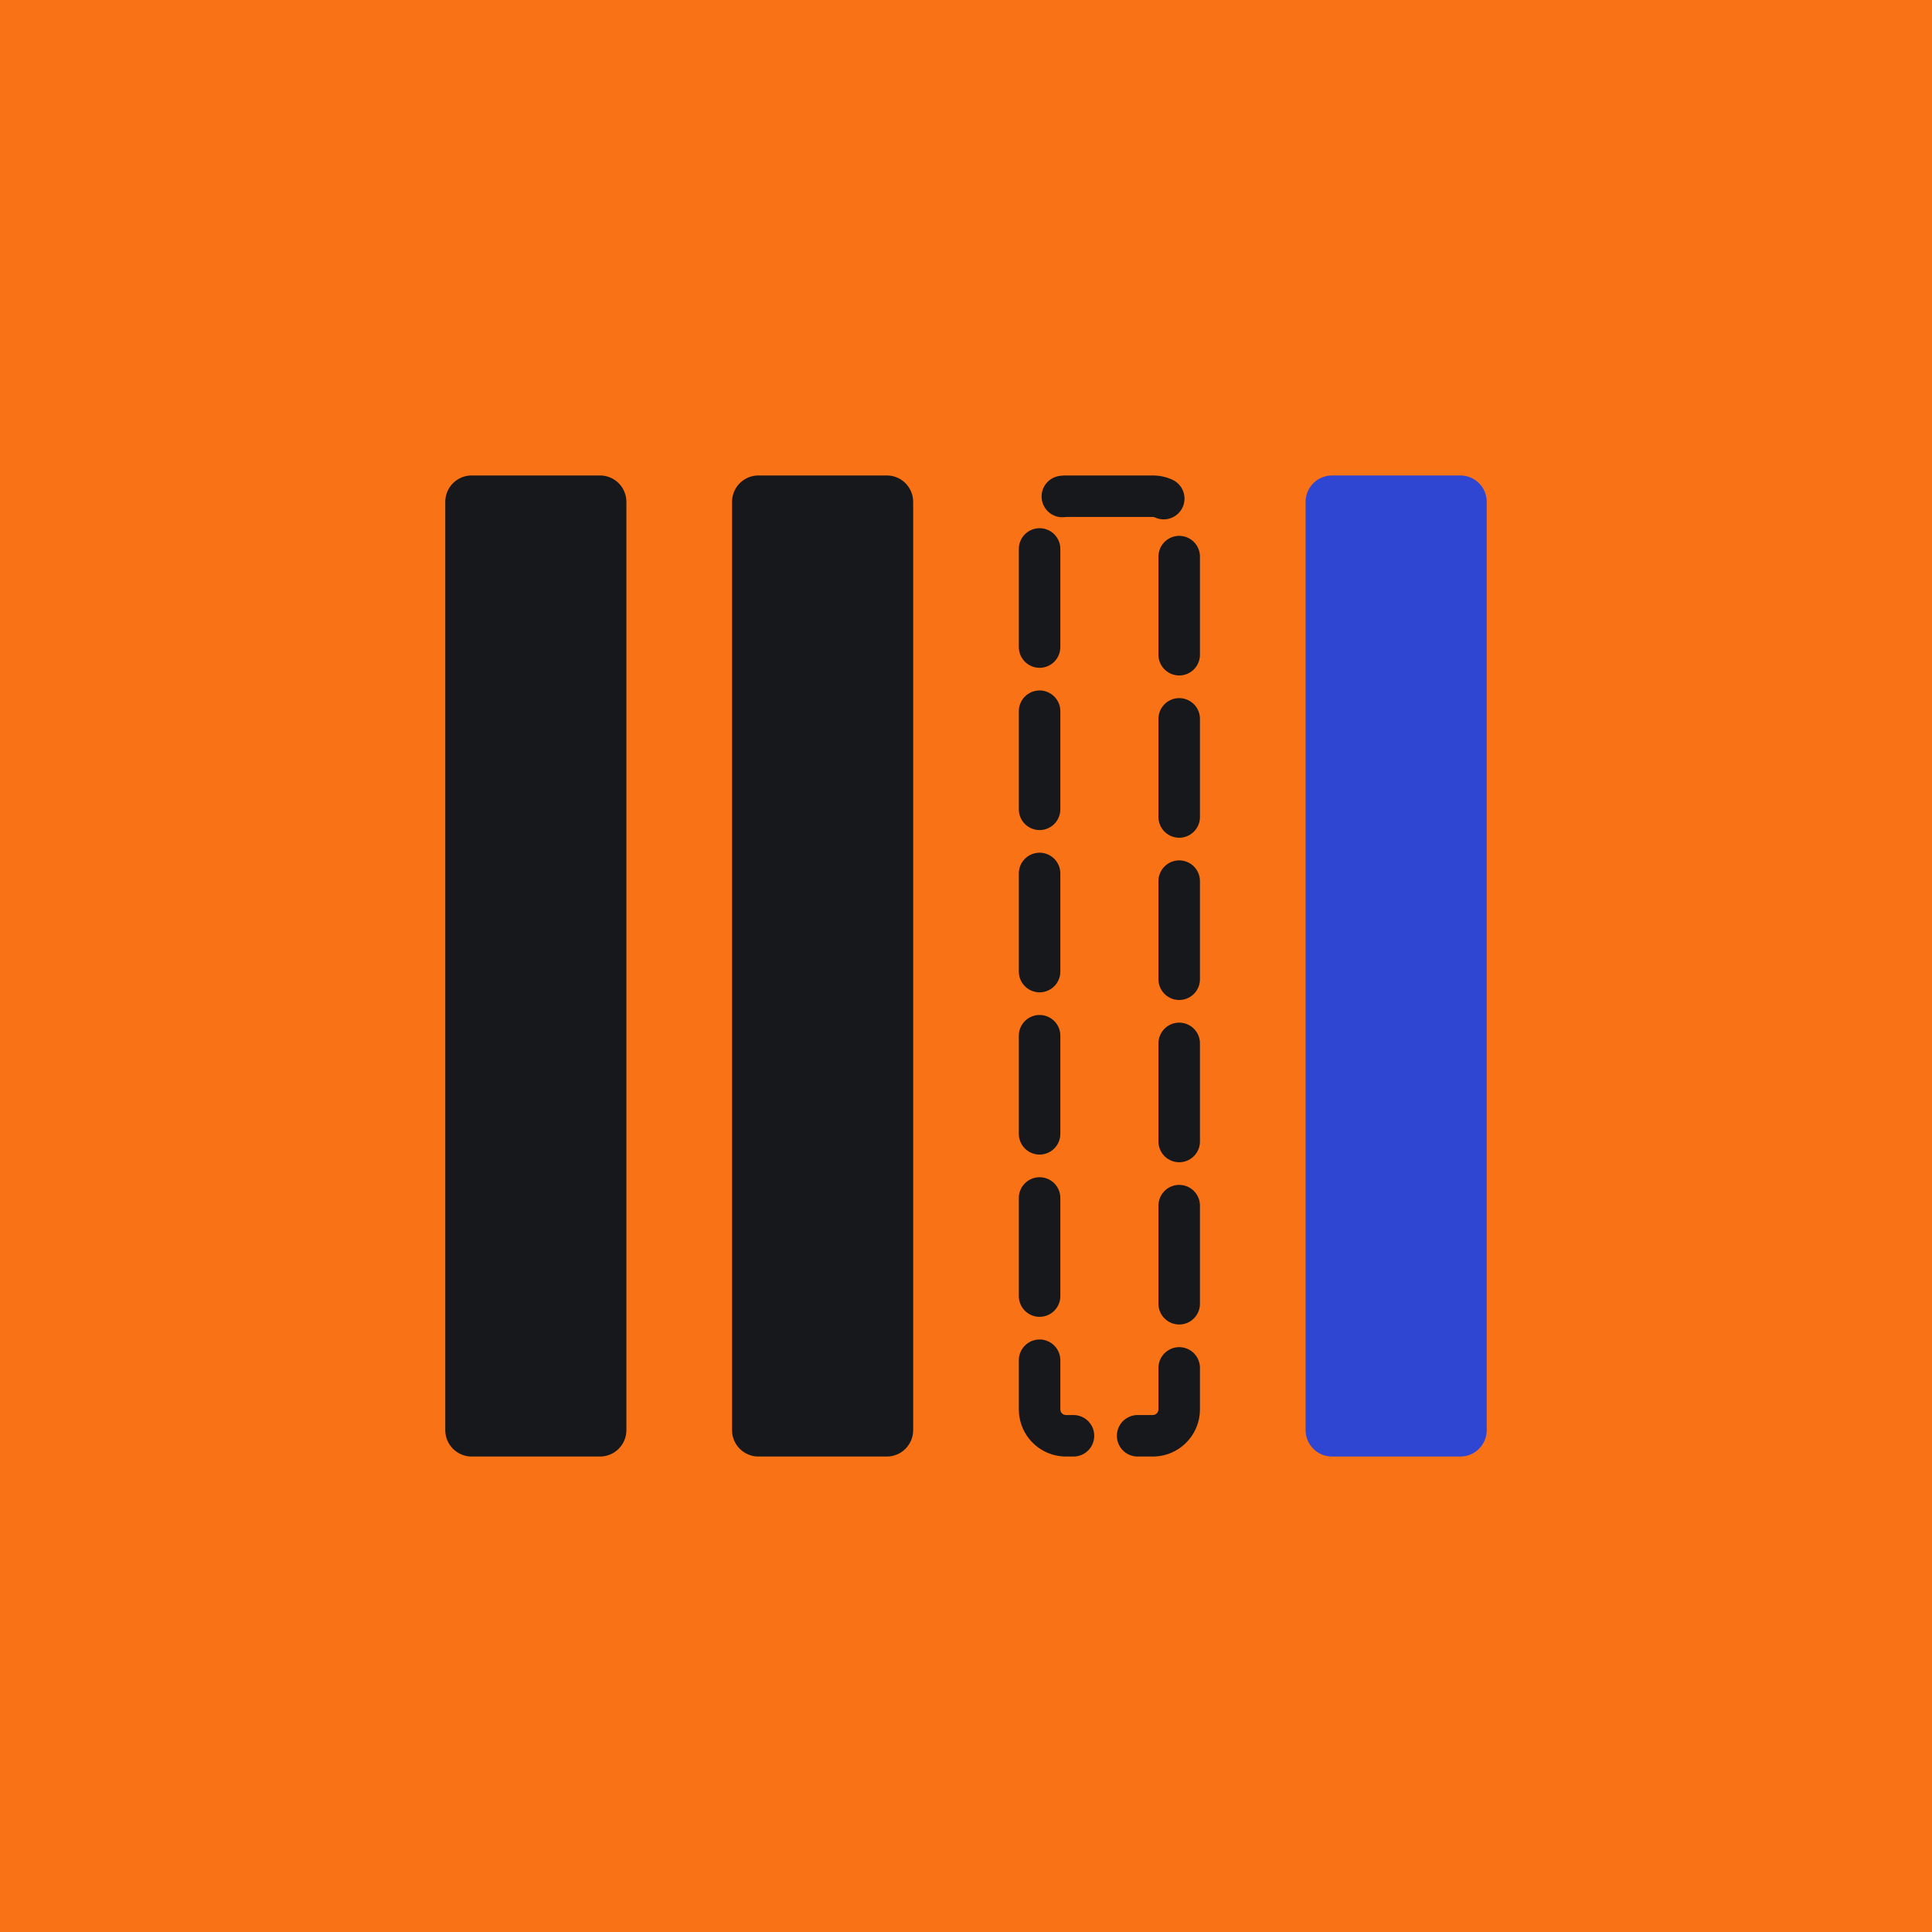
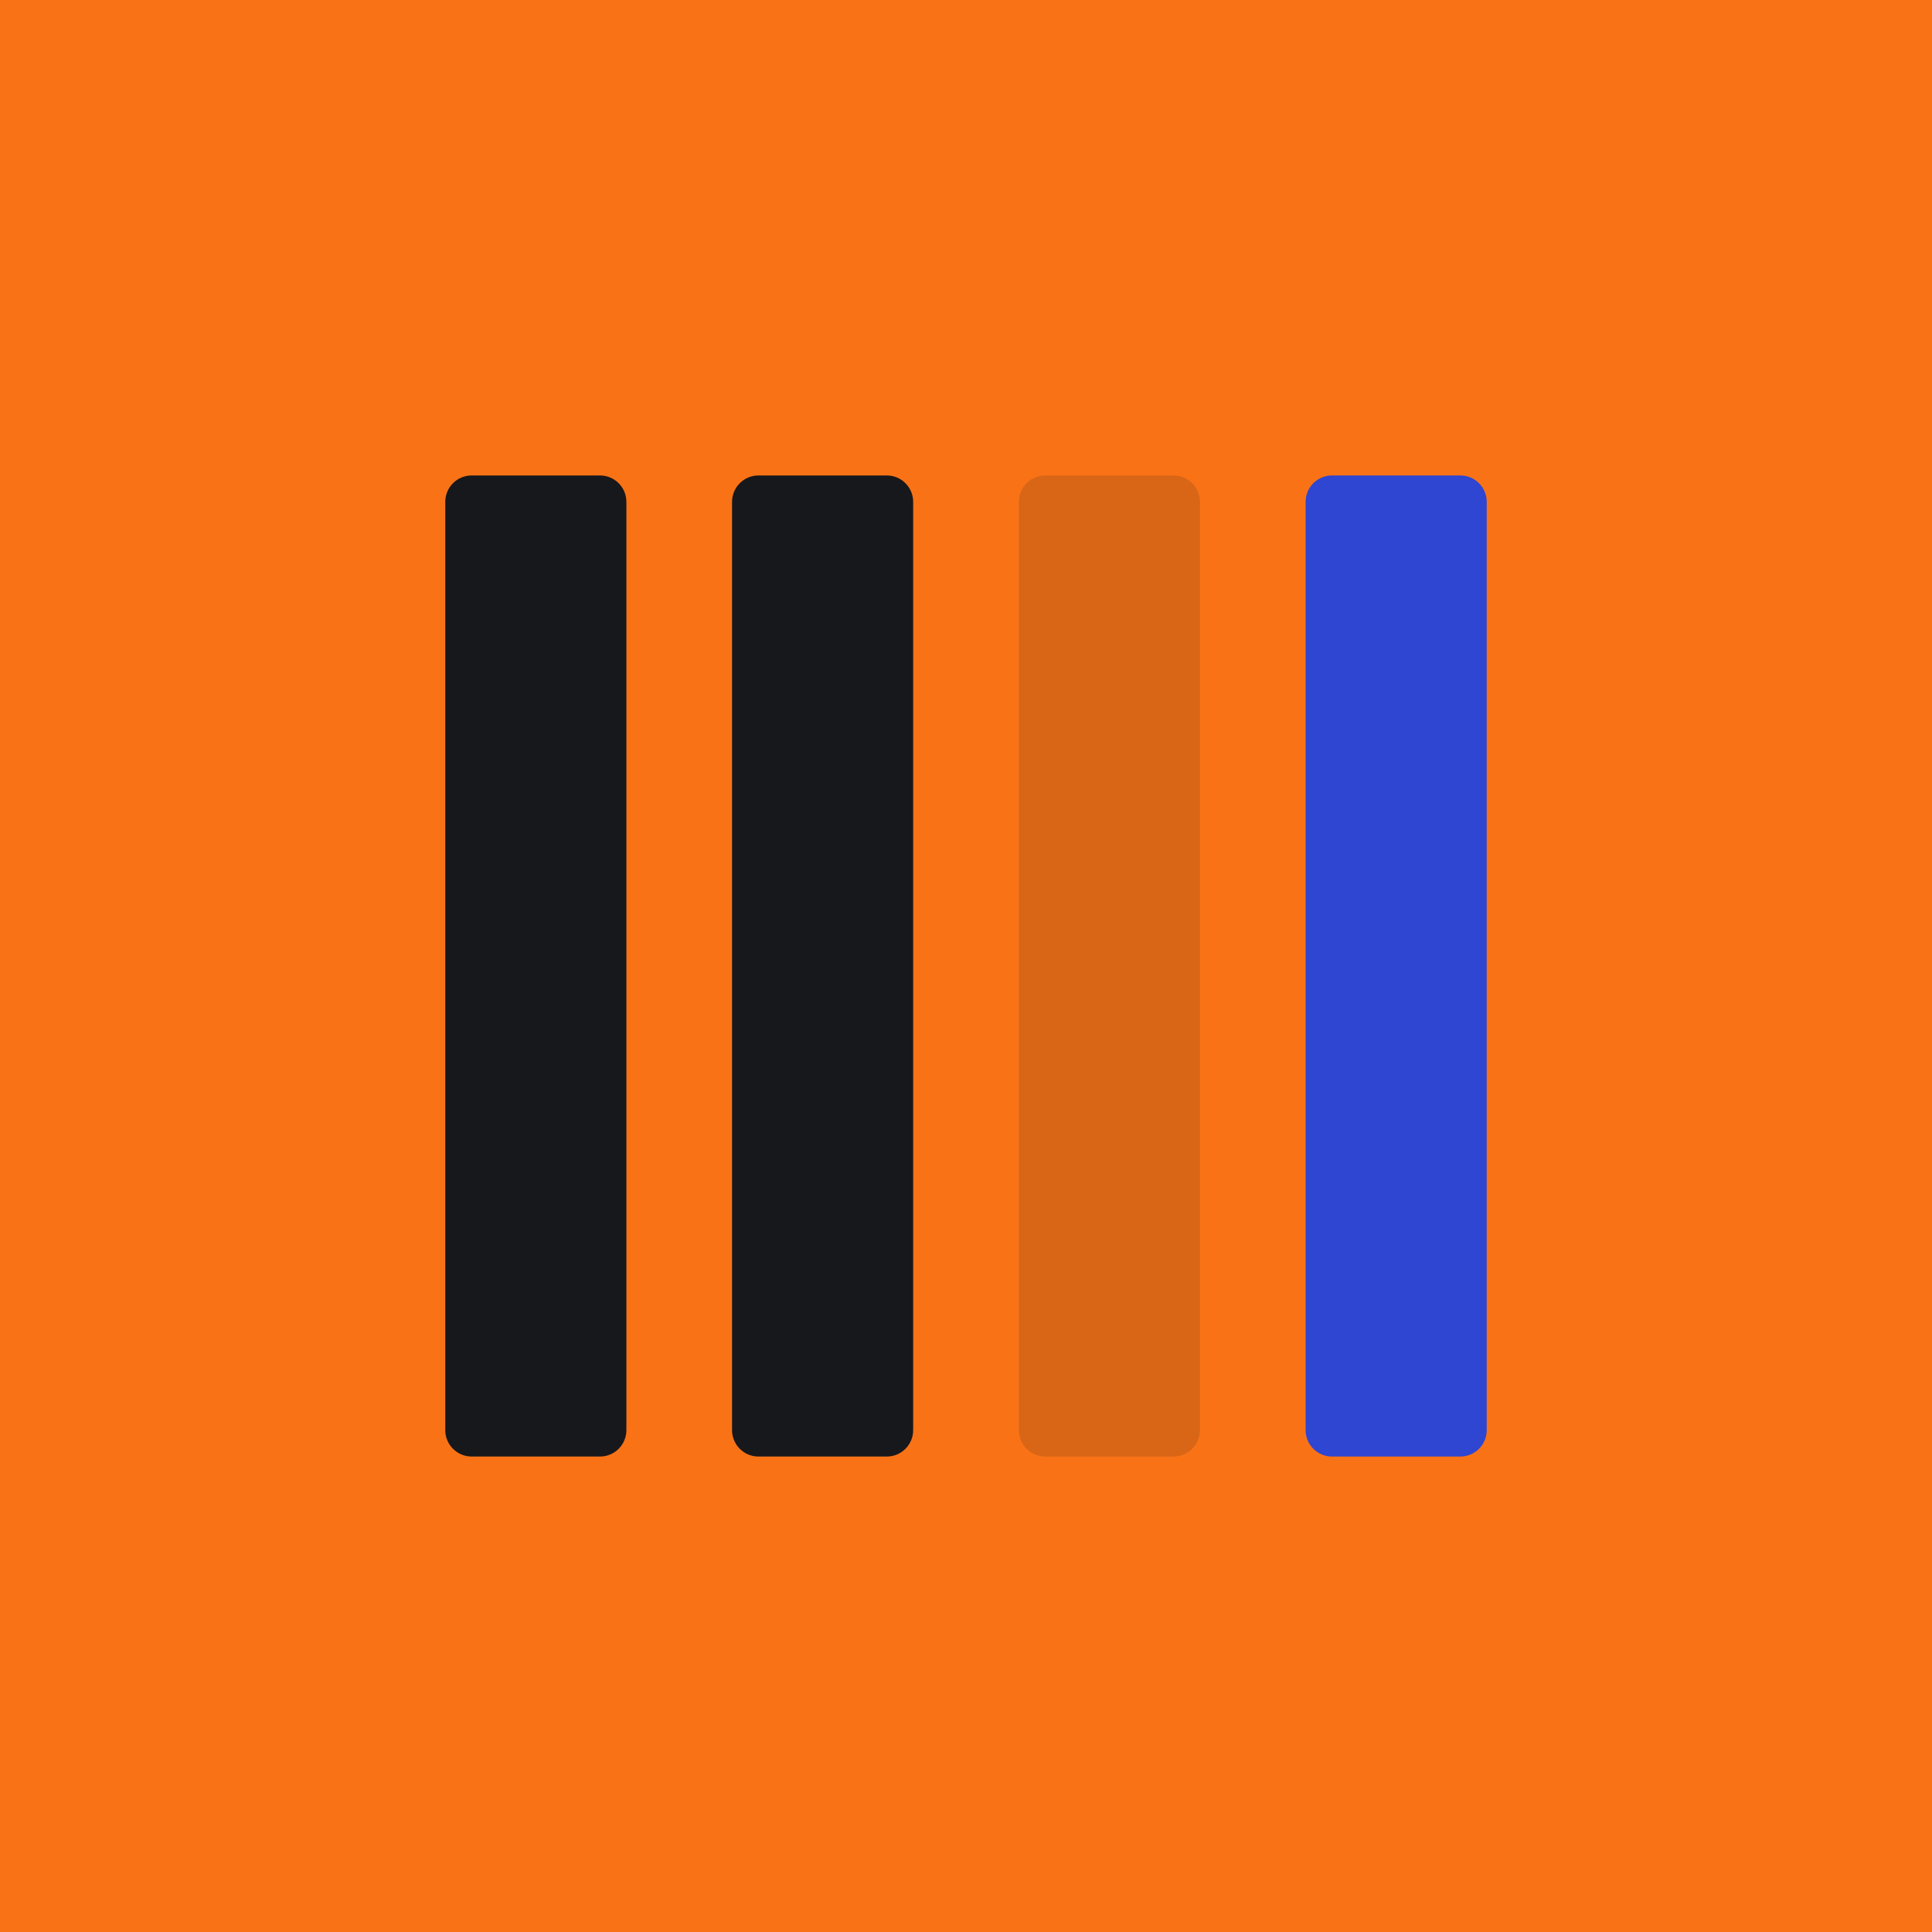
<svg xmlns="http://www.w3.org/2000/svg" viewBox="0 0 1024 1024" width="1024" height="1024">
-   <rect width="1024" height="1024" fill="#F97316" />
-   <rect x="236.0" y="252.0" width="96" height="520" rx="14" fill="#17181C" />
-   <rect x="388.0" y="252.0" width="96" height="520" rx="14" fill="#17181C" />
-   <rect x="551.0" y="263.0" width="74" height="498" rx="14" fill="none" stroke="#17181C" stroke-width="22" stroke-dasharray="52 34" stroke-linecap="round" />
-   <rect x="692.0" y="252.0" width="96" height="520" rx="14" fill="#2E46D1" />
+   <rect width="1024" height="1024" fill="#f97316" />
+   <rect x="236" y="252" width="96" height="520" rx="14" fill="#17181c" />
+   <rect x="388" y="252" width="96" height="520" rx="14" fill="#17181c" />
+   <rect x="540" y="252" width="96" height="520" rx="14" fill="#d96617" />
+   <rect x="692" y="252" width="96" height="520" rx="14" fill="#2e46d1" />
</svg>
